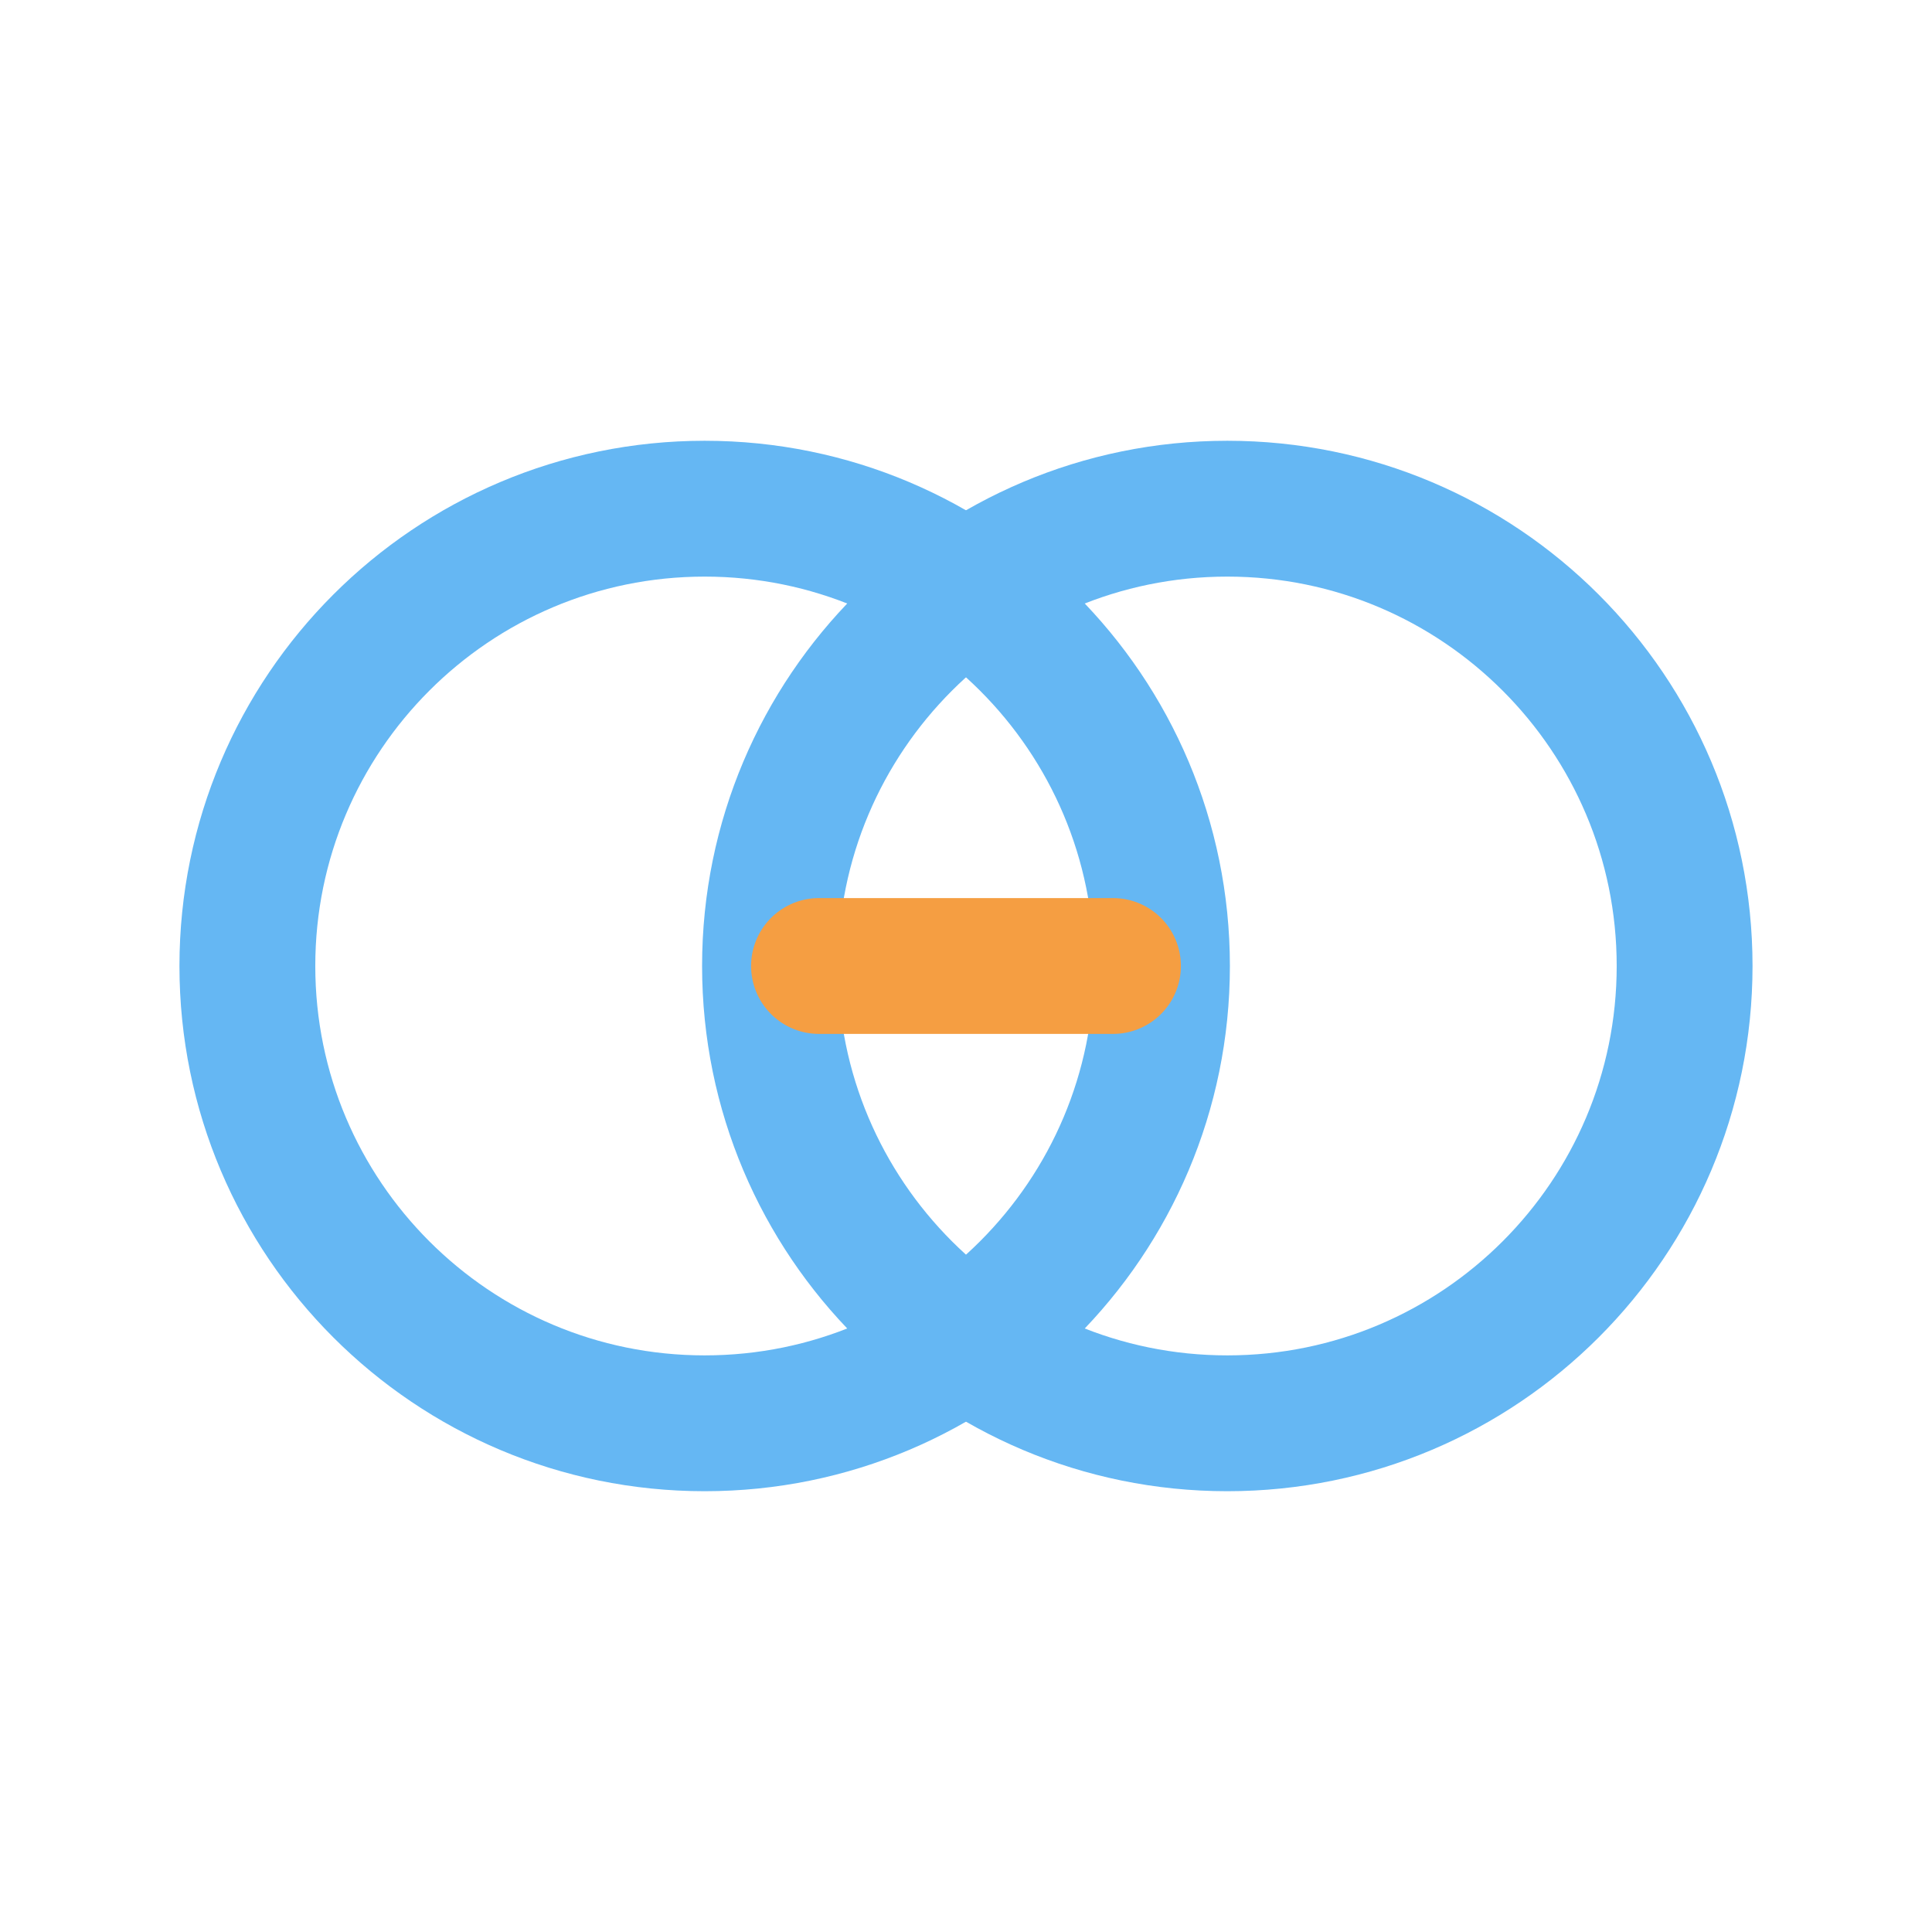
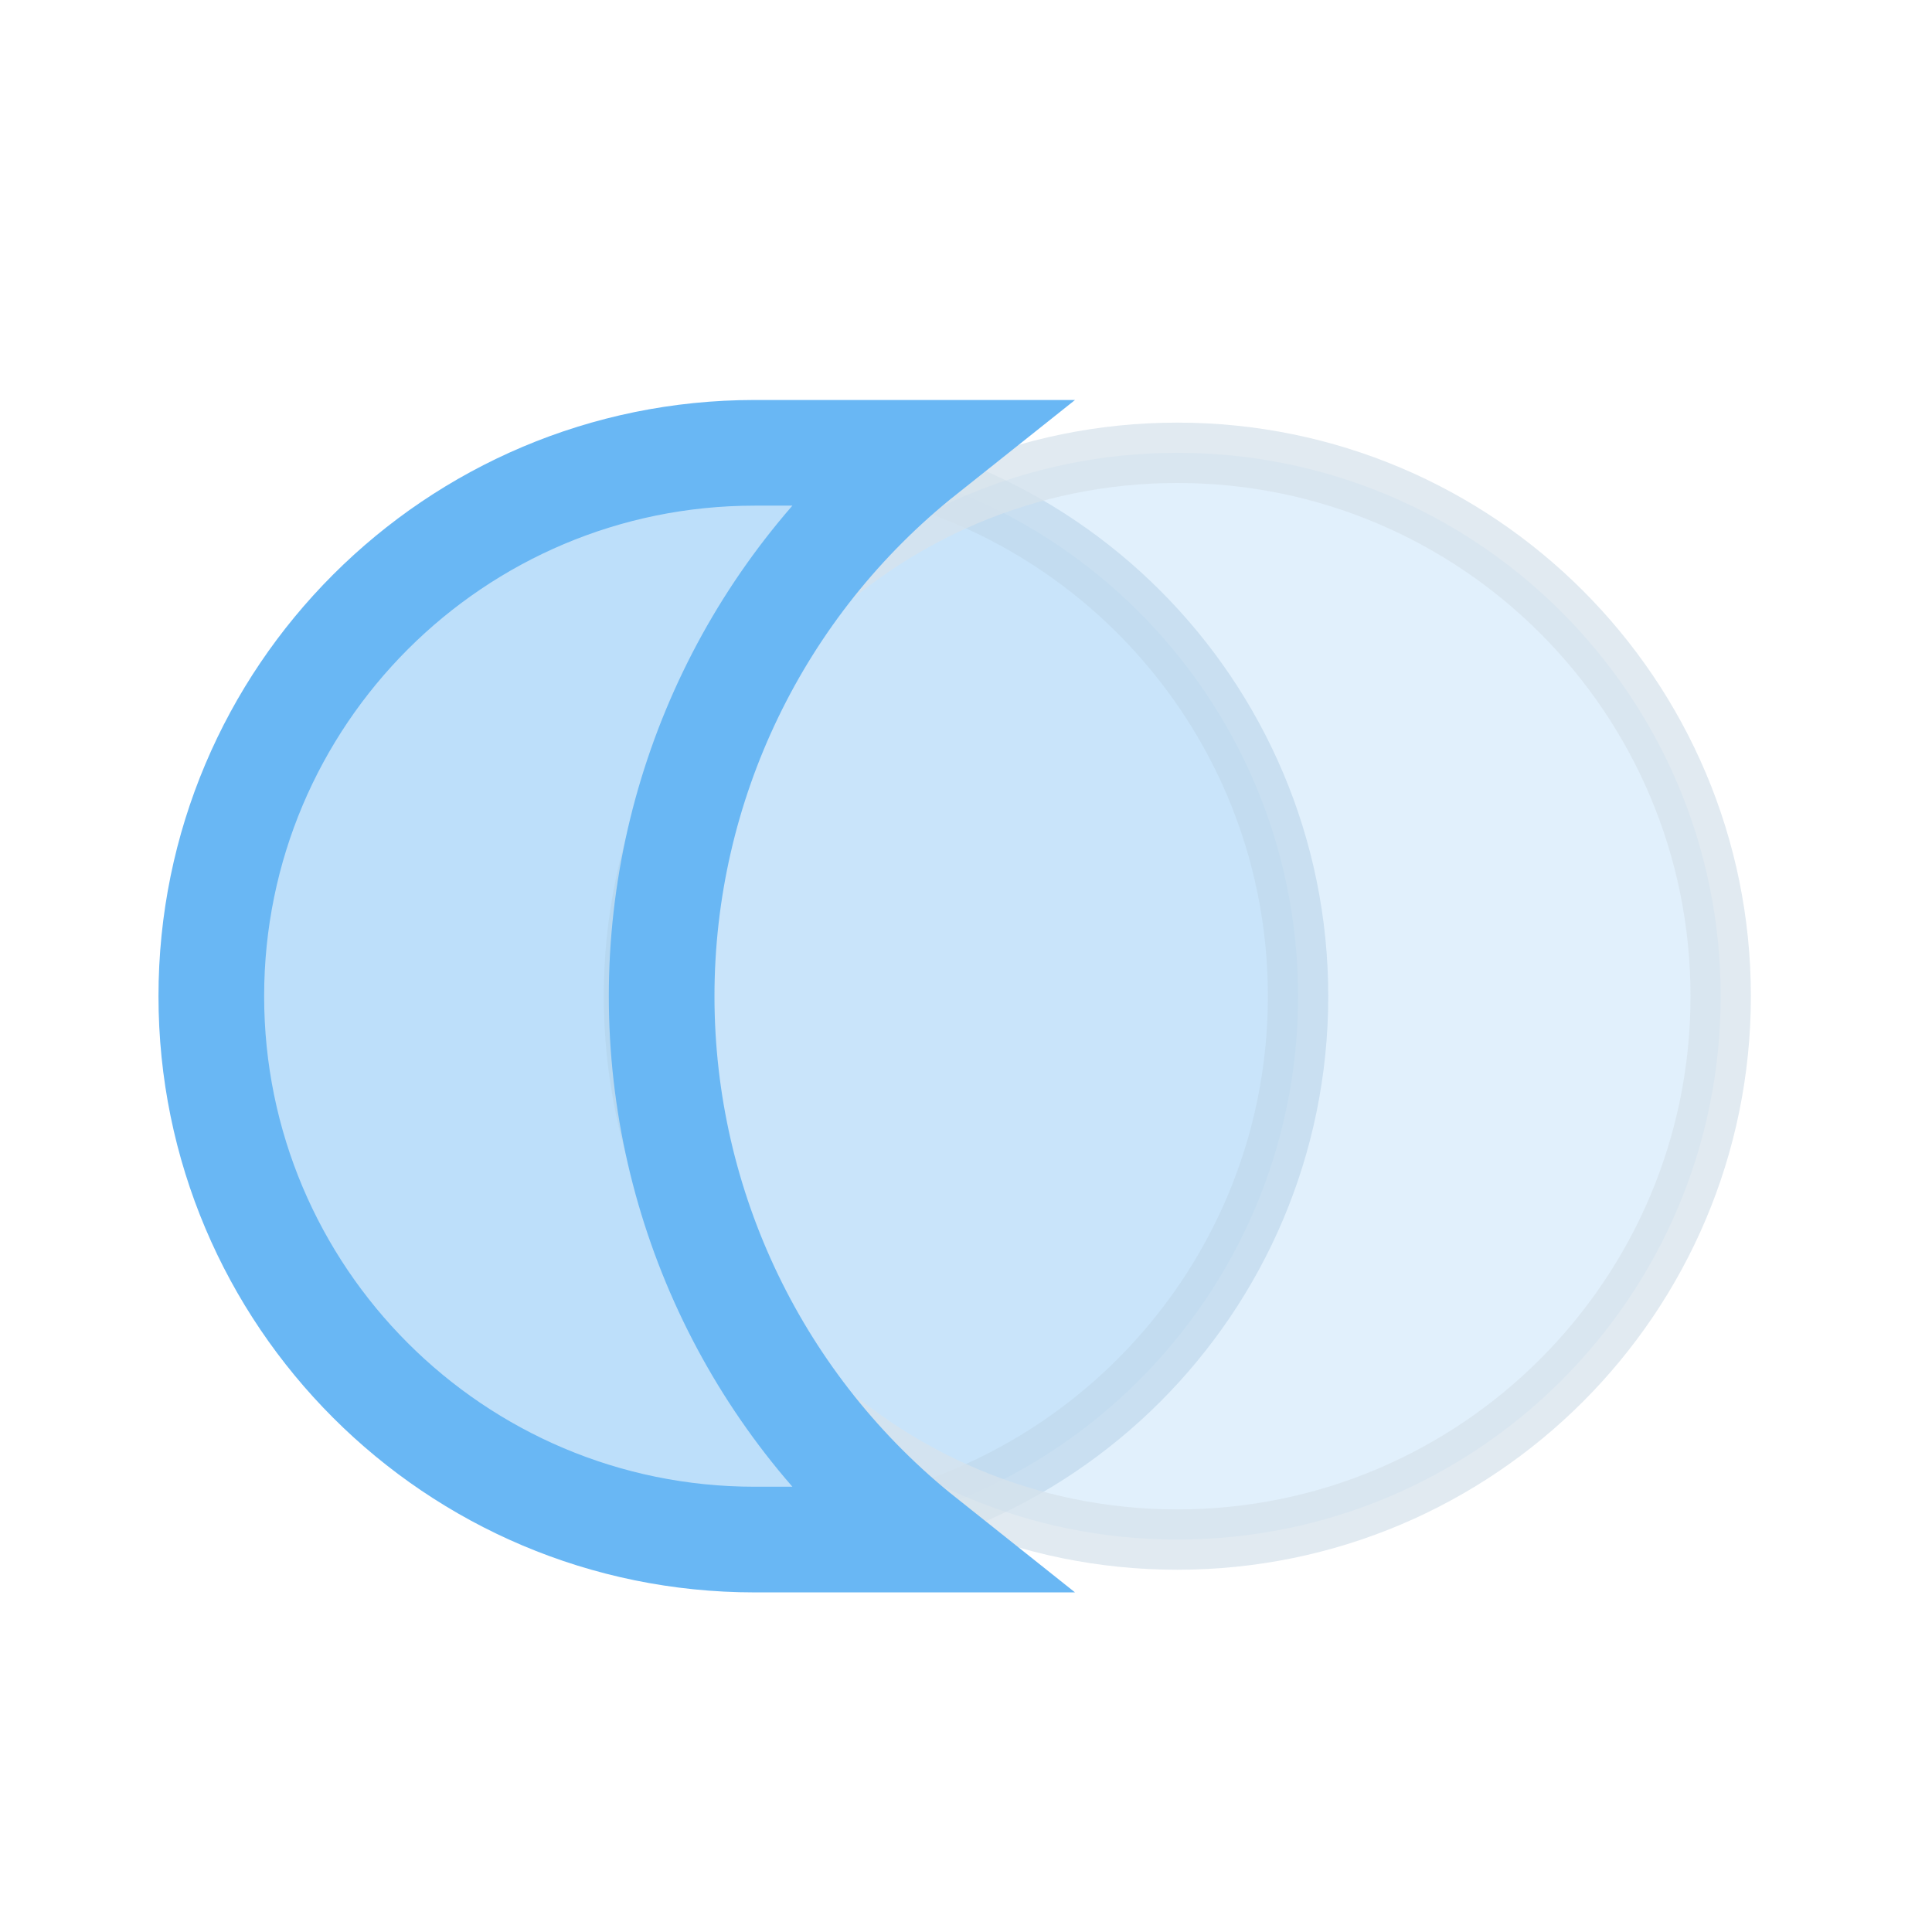
- <svg xmlns="http://www.w3.org/2000/svg" viewBox="4.854 4.854 118.293 118.293" fill="none">
-   <circle cx="48" cy="64" r="28" stroke="#65b7f3" stroke-width="8.317" />
-   <circle cx="80" cy="64" r="28" stroke="#65b7f3" stroke-width="8.317" />
-   <path d="M55 64h18" stroke="#f59e42" stroke-width="8.317" stroke-linecap="round" />
+ <svg xmlns="http://www.w3.org/2000/svg" viewBox="0 0 64 64">
+   <circle cx="25" cy="33" r="18" fill="#69b7f4" fill-opacity=".2" stroke="#d6e2ec" stroke-opacity=".75" stroke-width="2" />
+   <circle cx="39" cy="33" r="18" fill="#69b7f4" fill-opacity=".2" stroke="#d6e2ec" stroke-opacity=".75" stroke-width="2" />
+   <path d="M25 15a18 18 0 1 0 0 36h5.6a23 23 0 0 1 0-36z" fill="#69b7f4" fill-opacity=".3" stroke="#69b7f4" stroke-width="3.5" />
</svg>
